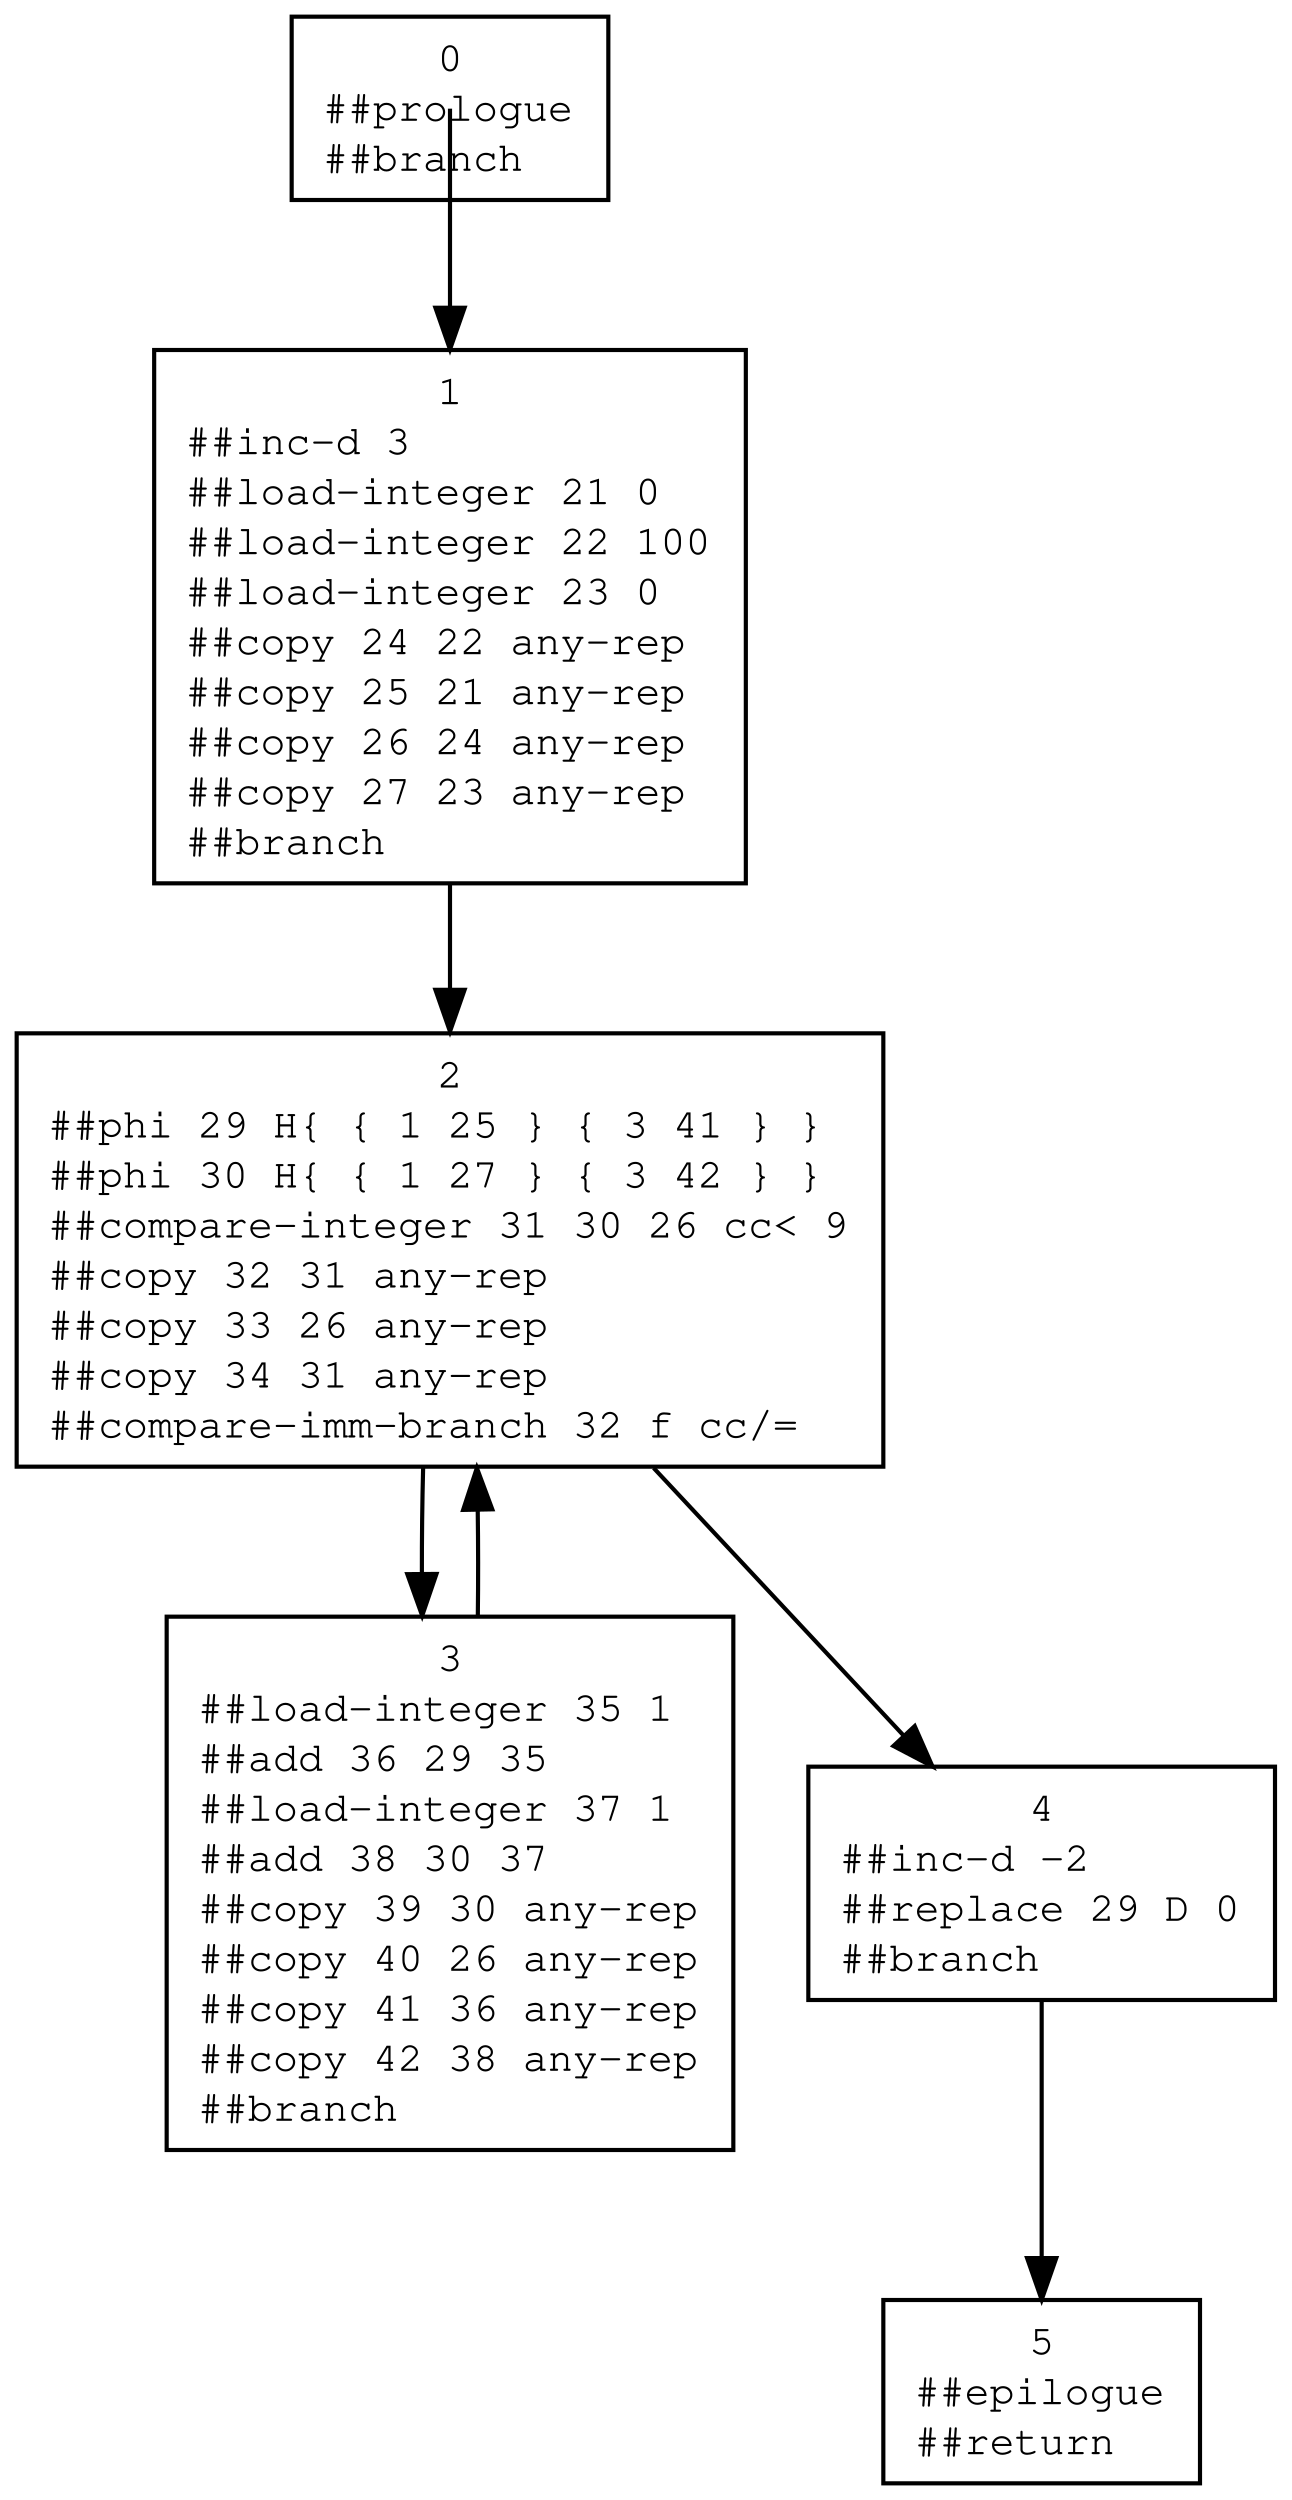
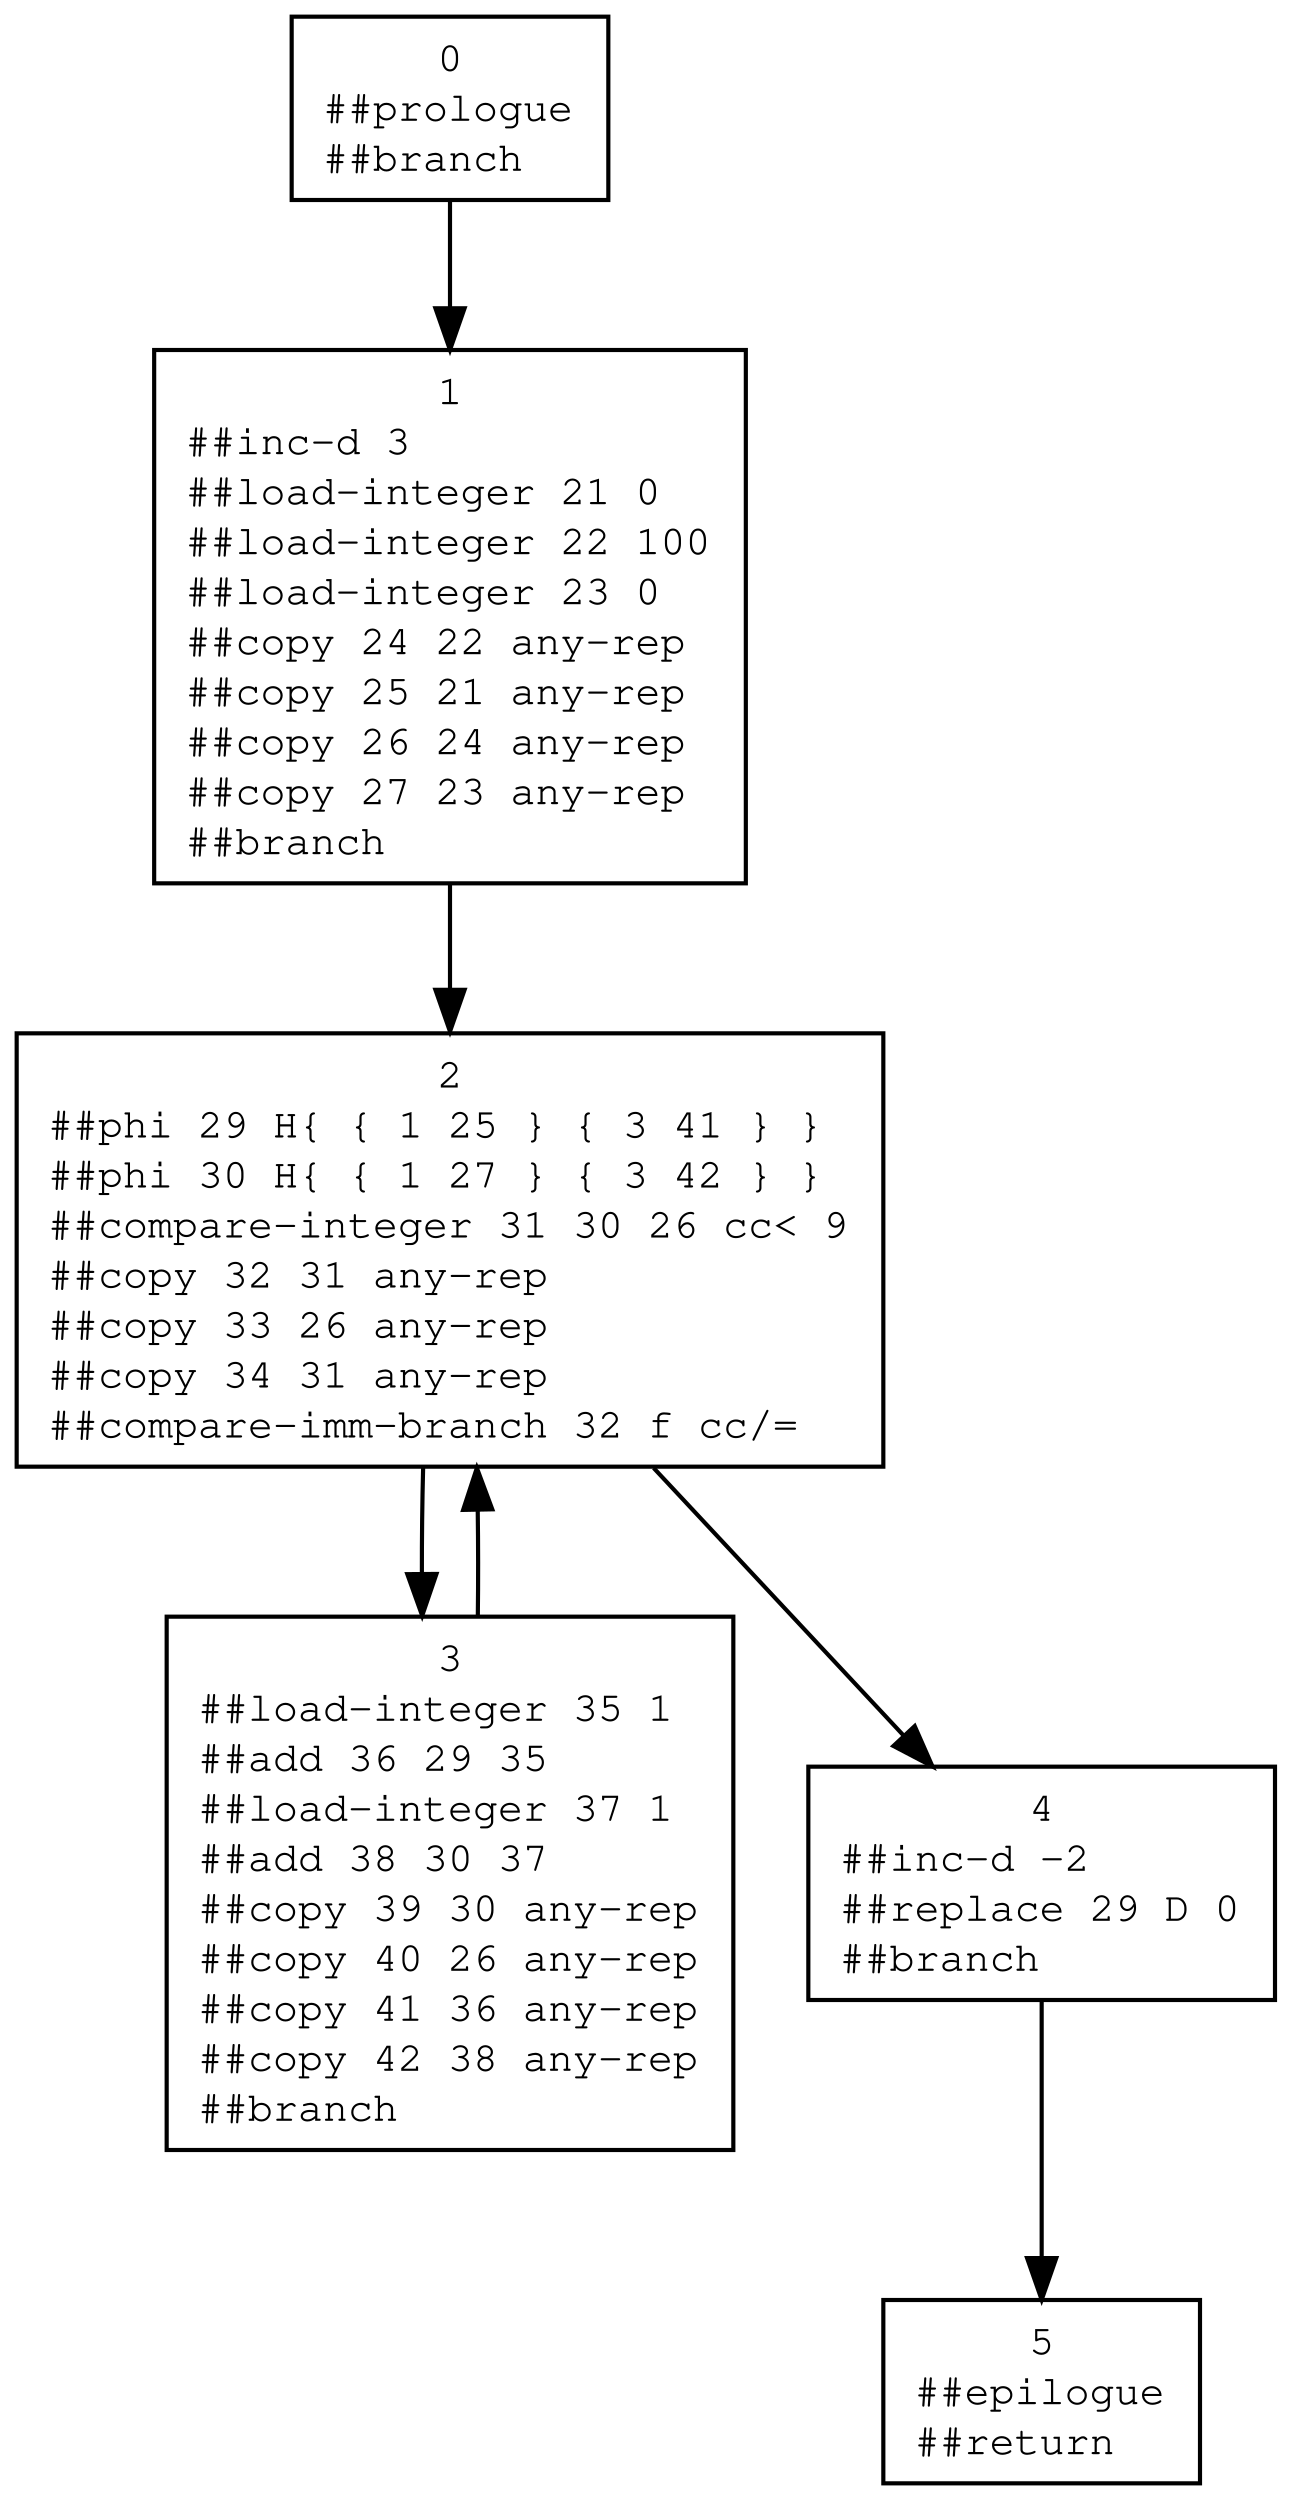
<svg xmlns="http://www.w3.org/2000/svg" width="310pt" height="600pt" viewBox="0.00 0.00 310.00 600.00">
  <g id="graph1" class="graph" transform="scale(1 1) rotate(0) translate(4 596)">
    <polygon fill="white" stroke="white" points="-4,5 -4,-596 307,-596 307,5 -4,5" />
    <g id="node1" class="node">
      <polygon fill="none" stroke="black" points="142,-592 66,-592 66,-548 142,-548 142,-592" />
      <text text-anchor="middle" x="104" y="-579" font-family="Courier,monospace" font-size="10.00">0</text>
      <text text-anchor="start" x="73.5" y="-567" font-family="Courier,monospace" font-size="10.00">##prologue</text>
      <text text-anchor="start" x="73.5" y="-555" font-family="Courier,monospace" font-size="10.00">##branch</text>
    </g>
    <g id="node2" class="node">
      <polygon fill="none" stroke="black" points="175,-512 33,-512 33,-384 175,-384 175,-512" />
      <text text-anchor="middle" x="104" y="-499" font-family="Courier,monospace" font-size="10.00">1</text>
      <text text-anchor="start" x="40.5" y="-487" font-family="Courier,monospace" font-size="10.00">##inc-d 3</text>
      <text text-anchor="start" x="40.5" y="-475" font-family="Courier,monospace" font-size="10.00">##load-integer 21 0</text>
      <text text-anchor="start" x="40.5" y="-463" font-family="Courier,monospace" font-size="10.00">##load-integer 22 100</text>
      <text text-anchor="start" x="40.5" y="-451" font-family="Courier,monospace" font-size="10.00">##load-integer 23 0</text>
      <text text-anchor="start" x="40.5" y="-439" font-family="Courier,monospace" font-size="10.00">##copy 24 22 any-rep</text>
      <text text-anchor="start" x="40.5" y="-427" font-family="Courier,monospace" font-size="10.00">##copy 25 21 any-rep</text>
      <text text-anchor="start" x="40.5" y="-415" font-family="Courier,monospace" font-size="10.00">##copy 26 24 any-rep</text>
      <text text-anchor="start" x="40.5" y="-403" font-family="Courier,monospace" font-size="10.00">##copy 27 23 any-rep</text>
      <text text-anchor="start" x="40.5" y="-391" font-family="Courier,monospace" font-size="10.00">##branch</text>
    </g>
    <g id="edge1" class="edge">
-       <path fill="none" stroke="black" d="M104,-569.912C104,-568.371 104,-546.902 104,-522.399" />
-       <polygon fill="black" stroke="black" points="107.5,-522.143 104,-512.143 100.5,-522.143 107.5,-522.143" />
+       <path fill="none" stroke="black" d="M104,-547.907C104,-540.393 104,-531.528 104,-522.232" />
+       <polygon fill="black" stroke="black" points="107.5,-522.02 104,-512.02 100.5,-522.02 107.5,-522.02" />
    </g>
    <g id="node3" class="node">
      <polygon fill="none" stroke="black" points="208,-348 5.91818e-14,-348 1.67505e-14,-244 208,-244 208,-348" />
      <text text-anchor="middle" x="104" y="-335" font-family="Courier,monospace" font-size="10.00">2</text>
      <text text-anchor="start" x="7.5" y="-323" font-family="Courier,monospace" font-size="10.00">##phi 29 H{ { 1 25 } { 3 41 } }</text>
      <text text-anchor="start" x="7.5" y="-311" font-family="Courier,monospace" font-size="10.00">##phi 30 H{ { 1 27 } { 3 42 } }</text>
      <text text-anchor="start" x="7.5" y="-299" font-family="Courier,monospace" font-size="10.00">##compare-integer 31 30 26 cc&lt; 9</text>
      <text text-anchor="start" x="7.5" y="-287" font-family="Courier,monospace" font-size="10.00">##copy 32 31 any-rep</text>
      <text text-anchor="start" x="7.5" y="-275" font-family="Courier,monospace" font-size="10.00">##copy 33 26 any-rep</text>
      <text text-anchor="start" x="7.5" y="-263" font-family="Courier,monospace" font-size="10.00">##copy 34 31 any-rep</text>
      <text text-anchor="start" x="7.5" y="-251" font-family="Courier,monospace" font-size="10.00">##compare-imm-branch 32 f cc/=</text>
    </g>
    <g id="edge2" class="edge">
      <path fill="none" stroke="black" d="M104,-383.979C104,-375.557 104,-366.935 104,-358.538" />
      <polygon fill="black" stroke="black" points="107.5,-358.438 104,-348.438 100.5,-358.438 107.5,-358.438" />
    </g>
    <g id="node4" class="node">
      <polygon fill="none" stroke="black" points="172,-208 36,-208 36,-80 172,-80 172,-208" />
      <text text-anchor="middle" x="104" y="-195" font-family="Courier,monospace" font-size="10.00">3</text>
      <text text-anchor="start" x="43.5" y="-183" font-family="Courier,monospace" font-size="10.00">##load-integer 35 1</text>
      <text text-anchor="start" x="43.5" y="-171" font-family="Courier,monospace" font-size="10.00">##add 36 29 35</text>
      <text text-anchor="start" x="43.5" y="-159" font-family="Courier,monospace" font-size="10.00">##load-integer 37 1</text>
      <text text-anchor="start" x="43.5" y="-147" font-family="Courier,monospace" font-size="10.00">##add 38 30 37</text>
      <text text-anchor="start" x="43.5" y="-135" font-family="Courier,monospace" font-size="10.00">##copy 39 30 any-rep</text>
      <text text-anchor="start" x="43.5" y="-123" font-family="Courier,monospace" font-size="10.00">##copy 40 26 any-rep</text>
      <text text-anchor="start" x="43.5" y="-111" font-family="Courier,monospace" font-size="10.00">##copy 41 36 any-rep</text>
      <text text-anchor="start" x="43.5" y="-99" font-family="Courier,monospace" font-size="10.00">##copy 42 38 any-rep</text>
      <text text-anchor="start" x="43.5" y="-87" font-family="Courier,monospace" font-size="10.00">##branch</text>
    </g>
    <g id="edge3" class="edge">
      <path fill="none" stroke="black" d="M97.55,-243.69C97.336,-235.481 97.236,-226.862 97.251,-218.273" />
      <polygon fill="black" stroke="black" points="100.752,-218.254 97.323,-208.229 93.752,-218.204 100.752,-218.254" />
    </g>
    <g id="node5" class="node">
      <polygon fill="none" stroke="black" points="302,-172 190,-172 190,-116 302,-116 302,-172" />
      <text text-anchor="middle" x="246" y="-159" font-family="Courier,monospace" font-size="10.00">4</text>
      <text text-anchor="start" x="197.5" y="-147" font-family="Courier,monospace" font-size="10.00">##inc-d -2</text>
      <text text-anchor="start" x="197.5" y="-135" font-family="Courier,monospace" font-size="10.00">##replace 29 D 0</text>
      <text text-anchor="start" x="197.5" y="-123" font-family="Courier,monospace" font-size="10.00">##branch</text>
    </g>
    <g id="edge4" class="edge">
      <path fill="none" stroke="black" d="M152.868,-243.69C172.699,-222.463 195.089,-198.496 212.945,-179.382" />
      <polygon fill="black" stroke="black" points="215.531,-181.742 219.8,-172.045 210.416,-176.963 215.531,-181.742" />
    </g>
    <g id="edge5" class="edge">
      <path fill="none" stroke="black" d="M110.678,-208.229C110.782,-216.636 110.774,-225.24 110.653,-233.615" />
      <polygon fill="black" stroke="black" points="107.152,-233.622 110.45,-243.69 114.151,-233.763 107.152,-233.622" />
    </g>
    <g id="node6" class="node">
      <polygon fill="none" stroke="black" points="284,-44 208,-44 208,-1.42109e-14 284,-0 284,-44" />
      <text text-anchor="middle" x="246" y="-31" font-family="Courier,monospace" font-size="10.00">5</text>
      <text text-anchor="start" x="215.5" y="-19" font-family="Courier,monospace" font-size="10.00">##epilogue</text>
      <text text-anchor="start" x="215.5" y="-7" font-family="Courier,monospace" font-size="10.00">##return</text>
    </g>
    <g id="edge6" class="edge">
      <path fill="none" stroke="black" d="M246,-115.704C246,-97.293 246,-73.237 246,-54.11" />
      <polygon fill="black" stroke="black" points="249.5,-54.058 246,-44.058 242.5,-54.058 249.5,-54.058" />
    </g>
  </g>
</svg>
